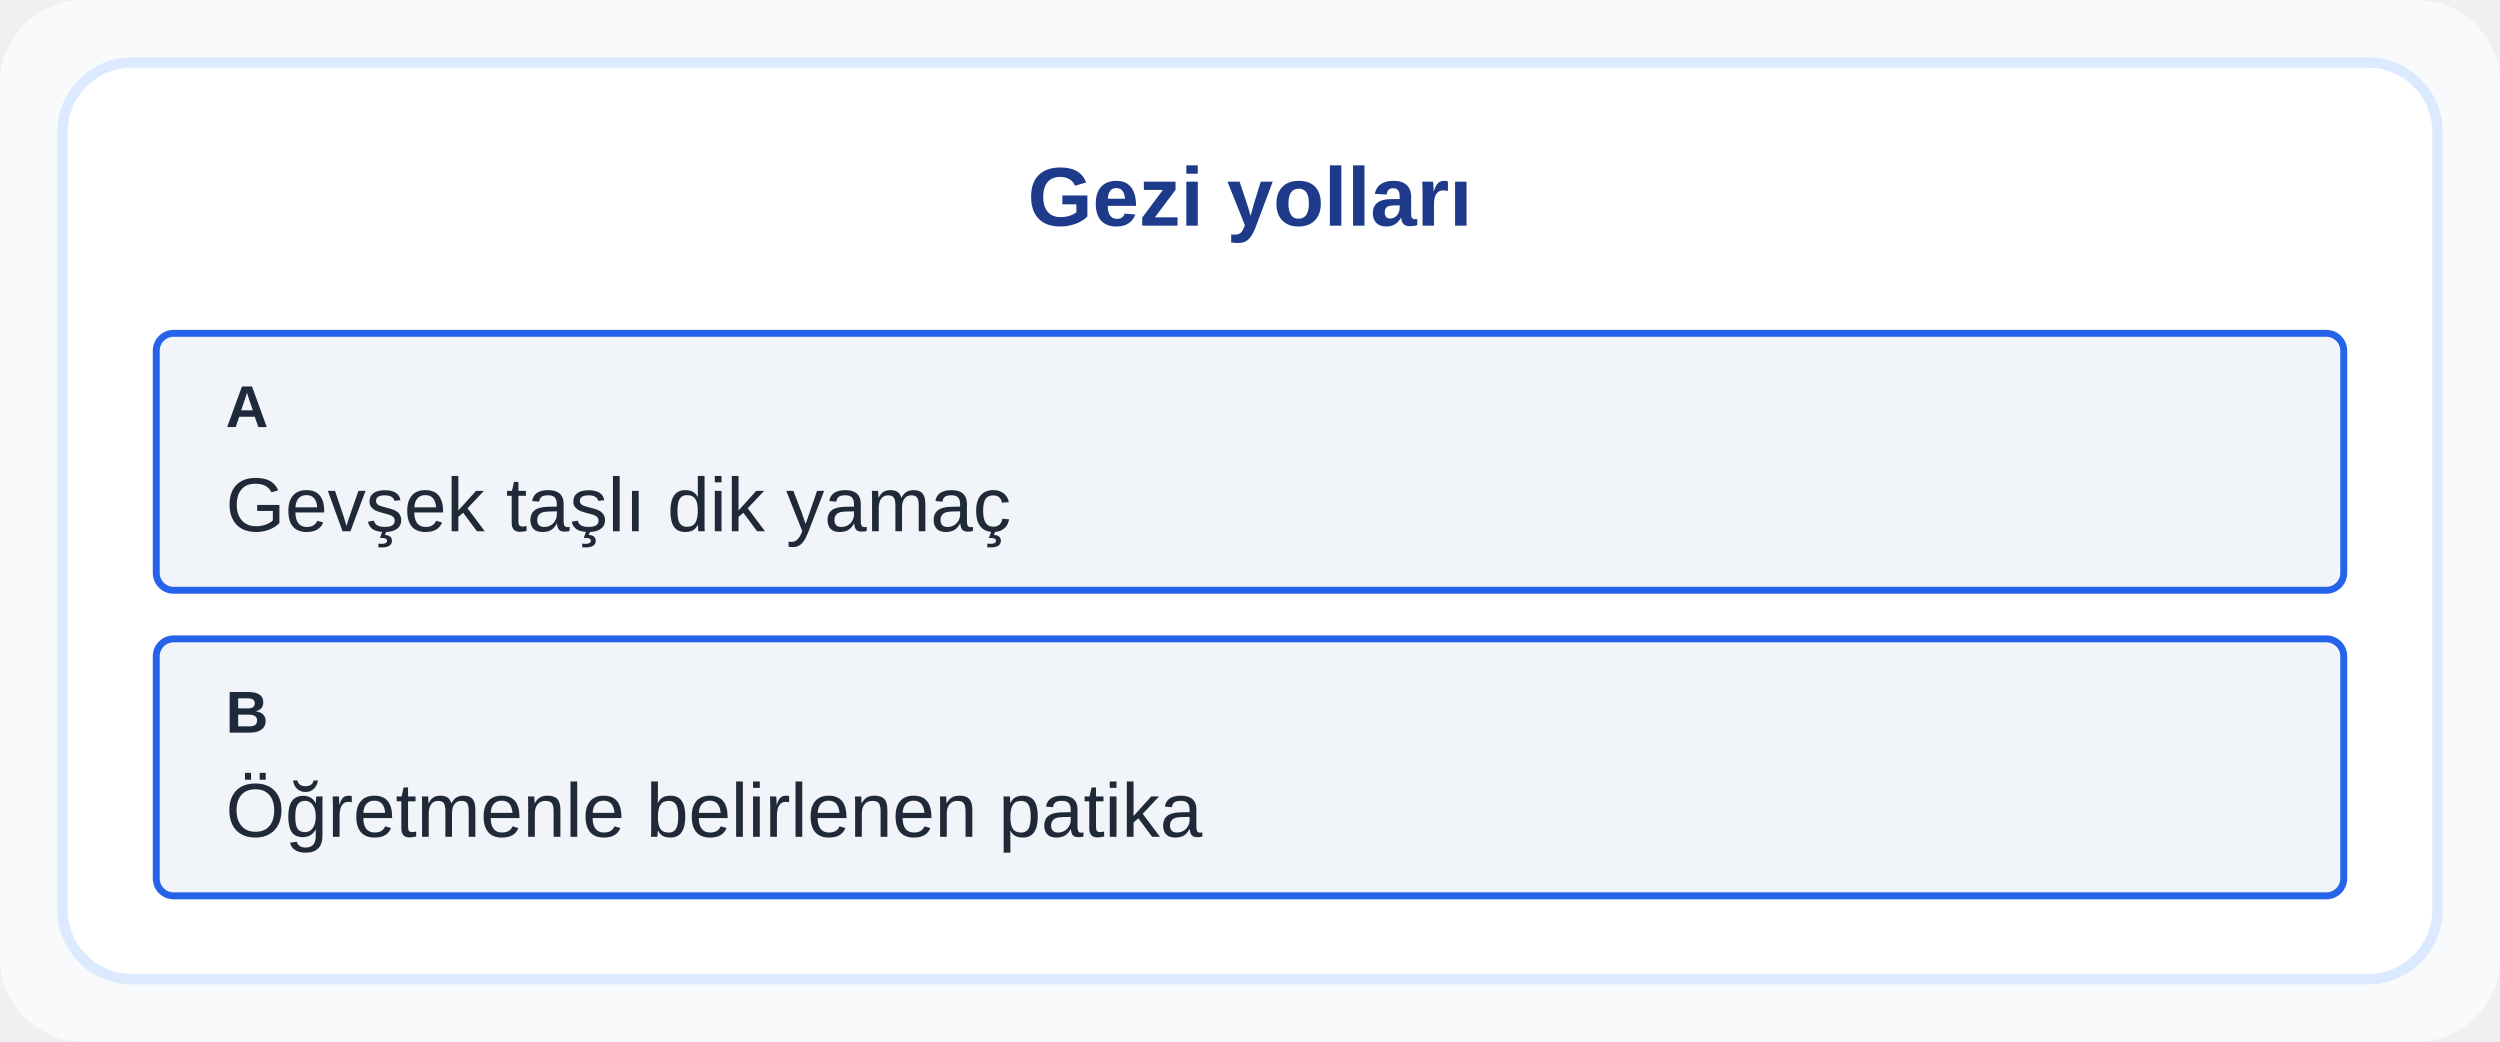
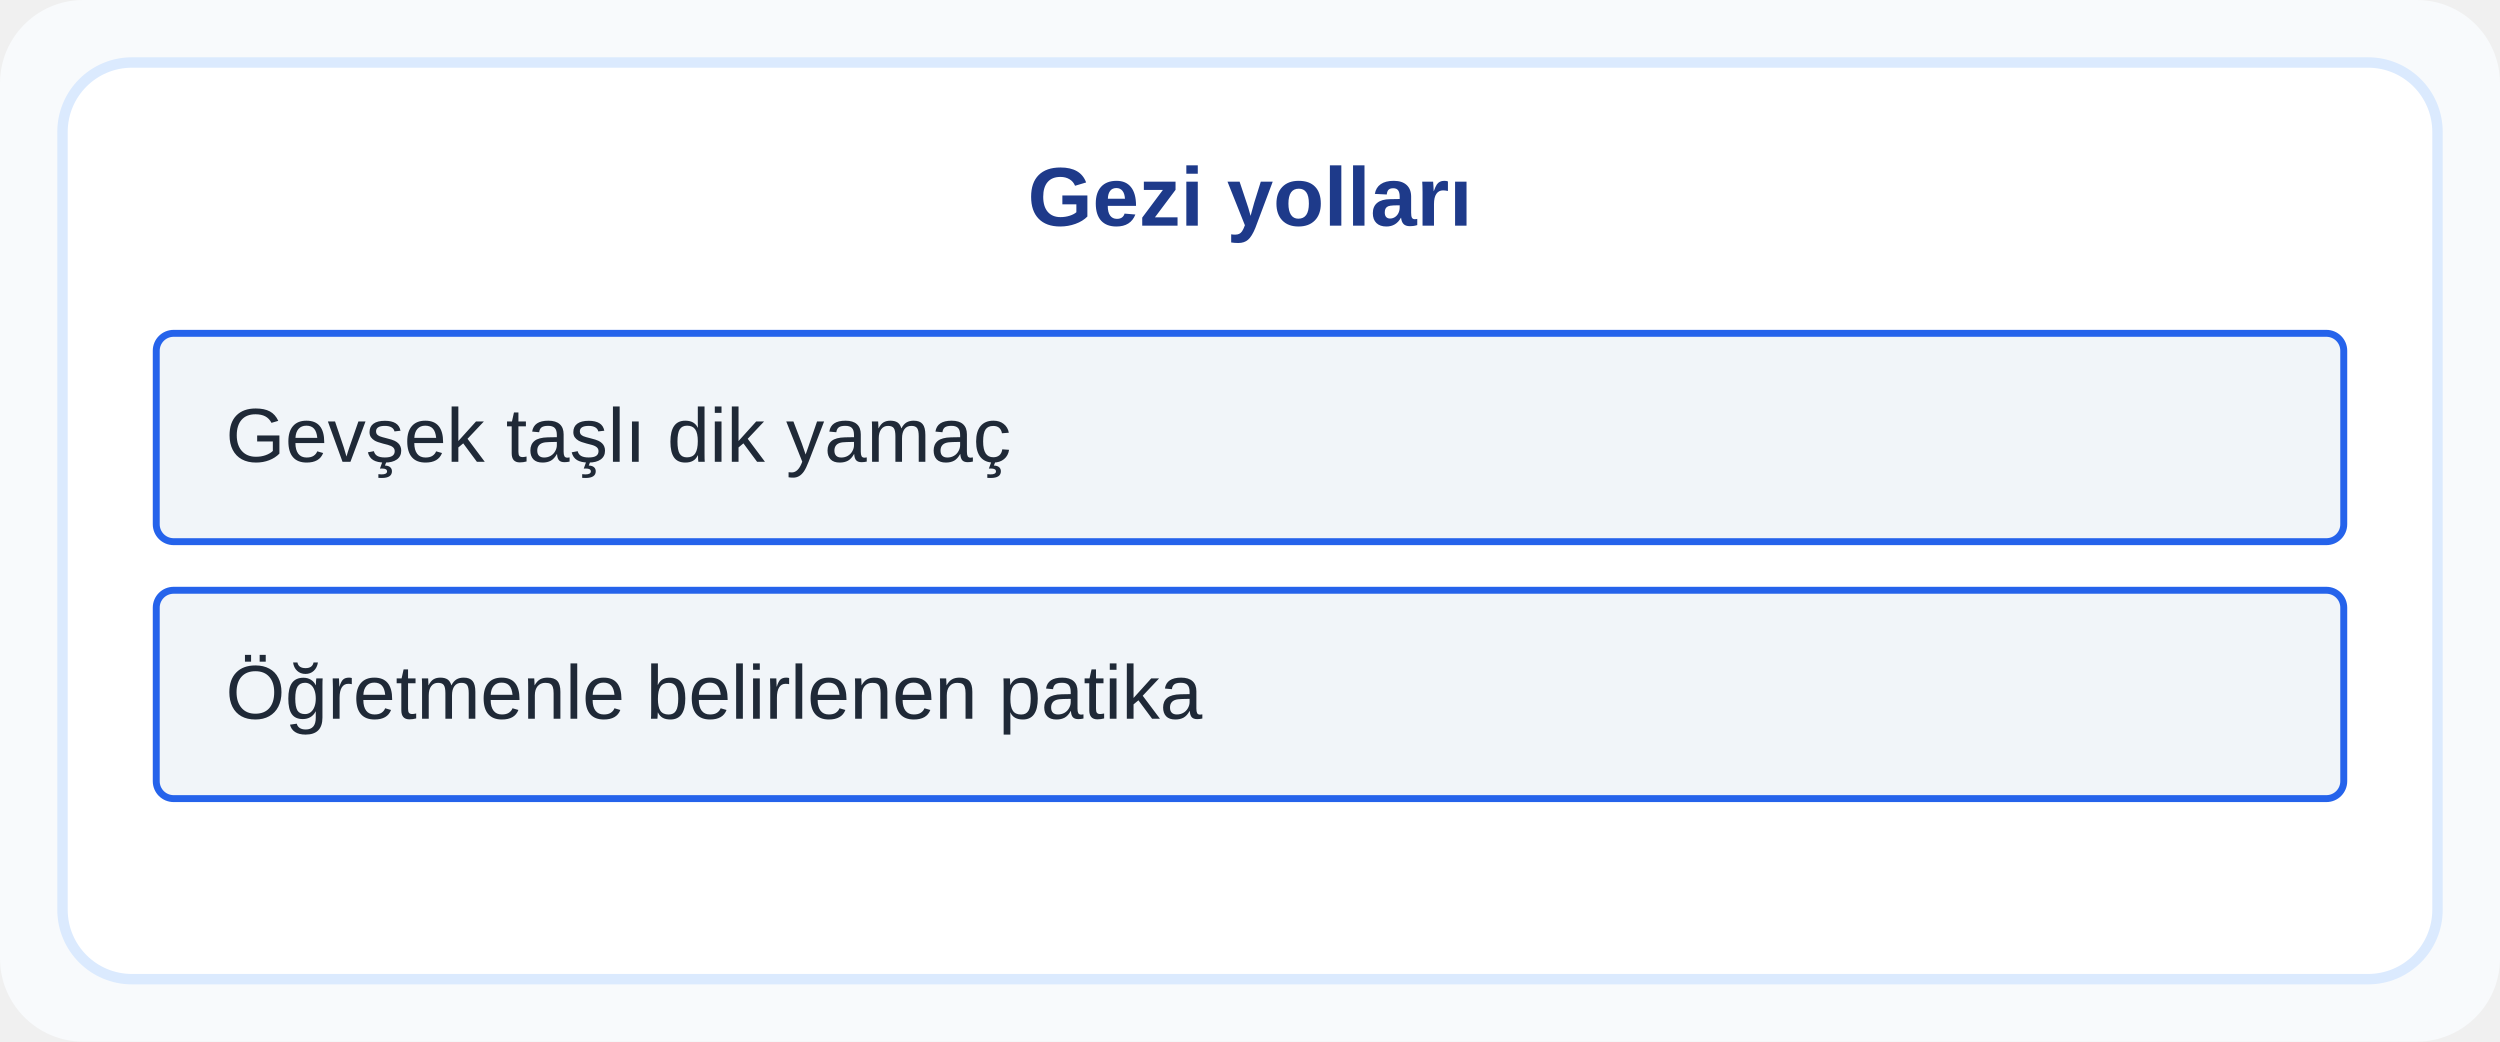
<svg xmlns="http://www.w3.org/2000/svg" viewBox="0 0 720 300" role="img" aria-labelledby="title desc">
  <style>.title{font:700 24px Arial,sans-serif;fill:#1E3A8A}.label{font:600 15px Arial,sans-serif;fill:#334155}.small{font:500 14px Arial,sans-serif;fill:#475569}.value{font:700 17px Arial,sans-serif;fill:#1E293B}.coin{font:700 18px Arial,sans-serif;fill:#92400E}.equation{font:700 36px Arial,sans-serif;fill:#1E3A8A}</style>
  <rect width="720" height="300" rx="24" fill="#F8FAFC" />
  <rect x="18" y="18" width="684" height="264" rx="20" fill="#fff" stroke="#DBEAFE" stroke-width="3" />
  <text x="360" y="65" text-anchor="middle" class="title">Gezi yolları</text>
-   <rect x="45" y="96" width="630" height="74" rx="5" fill="#f1f5f9" stroke="#2563eb" stroke-width="2" />
-   <text x="65" y="123" class="value">A</text>
-   <text x="65" y="153" style="font:22px Arial;fill:#1f2937">Gevşek taşlı dik yamaç</text>
-   <rect x="45" y="184" width="630" height="74" rx="5" fill="#f1f5f9" stroke="#2563eb" stroke-width="2" />
-   <text x="65" y="211" class="value">B</text>
-   <text x="65" y="241" style="font:22px Arial;fill:#1f2937">Öğretmenle belirlenen patika</text>
+   <rect x="45" y="96" width="630" height="60" rx="5" fill="#f1f5f9" stroke="#2563eb" stroke-width="2" />
+   <text x="65" y="133" style="font:22px Arial;fill:#1f2937">Gevşek taşlı dik yamaç</text>
+   <rect x="45" y="170" width="630" height="60" rx="5" fill="#f1f5f9" stroke="#2563eb" stroke-width="2" />
+   <text x="65" y="207" style="font:22px Arial;fill:#1f2937">Öğretmenle belirlenen patika</text>
</svg>
